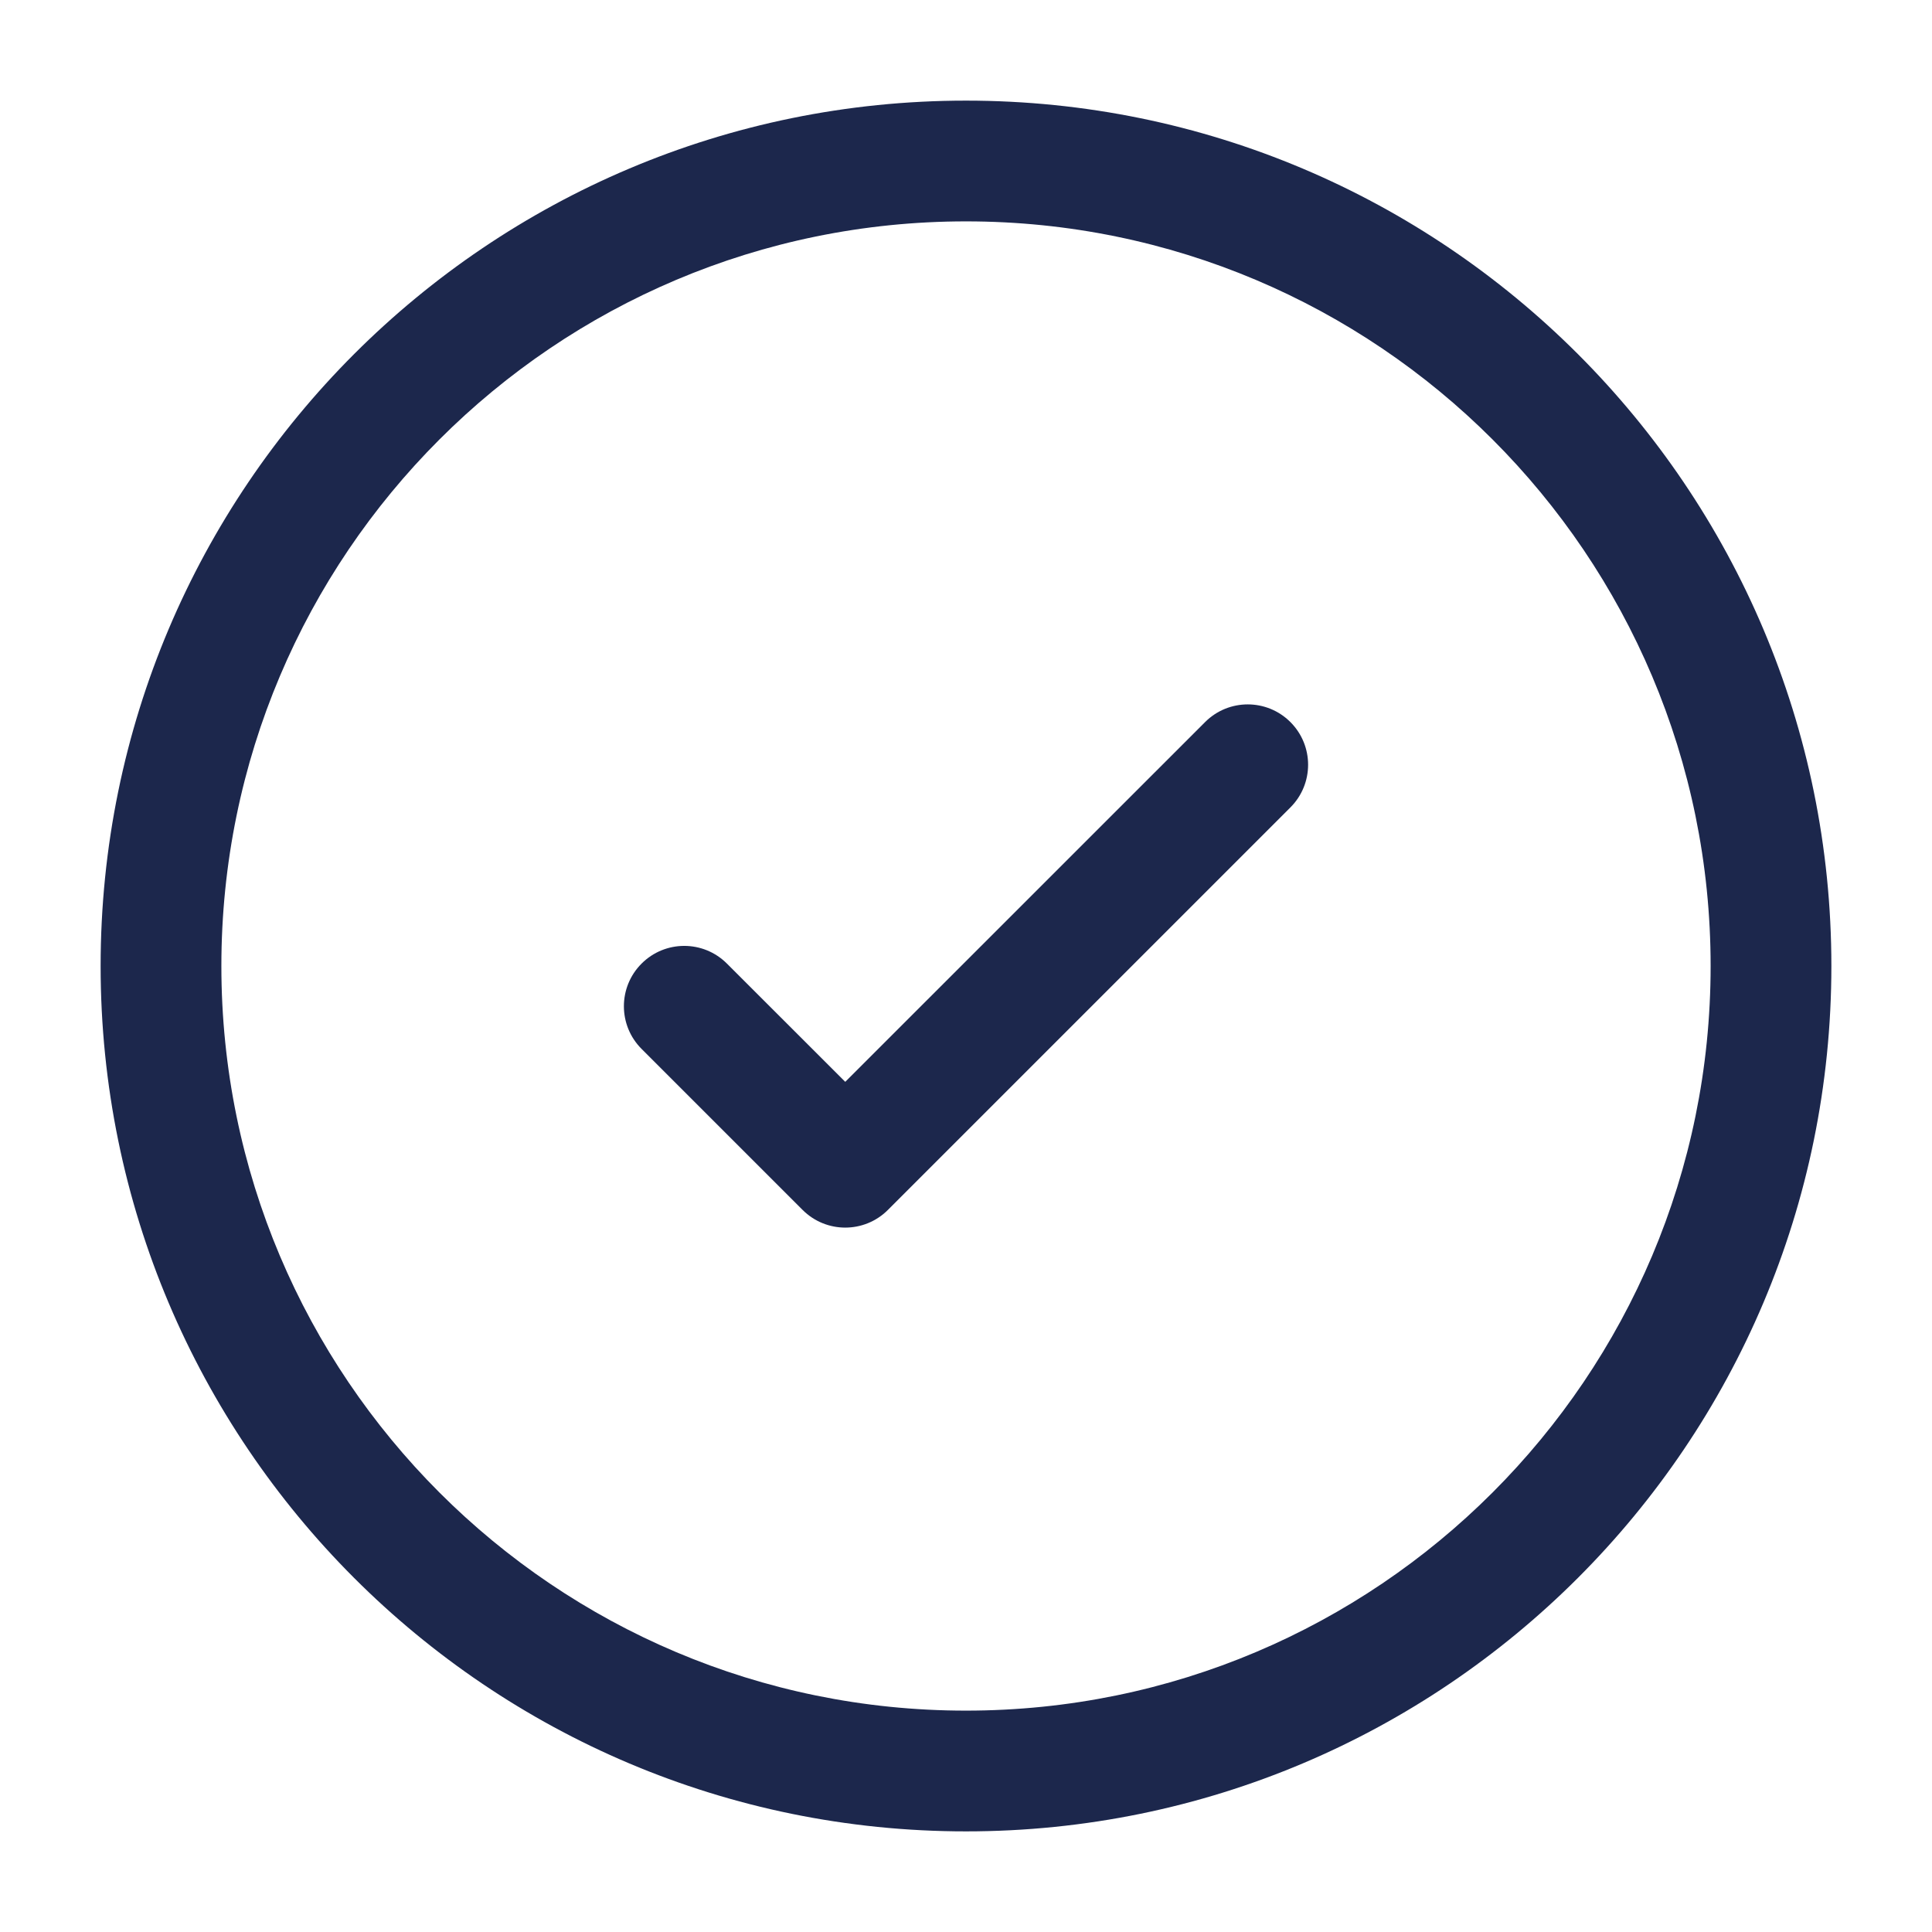
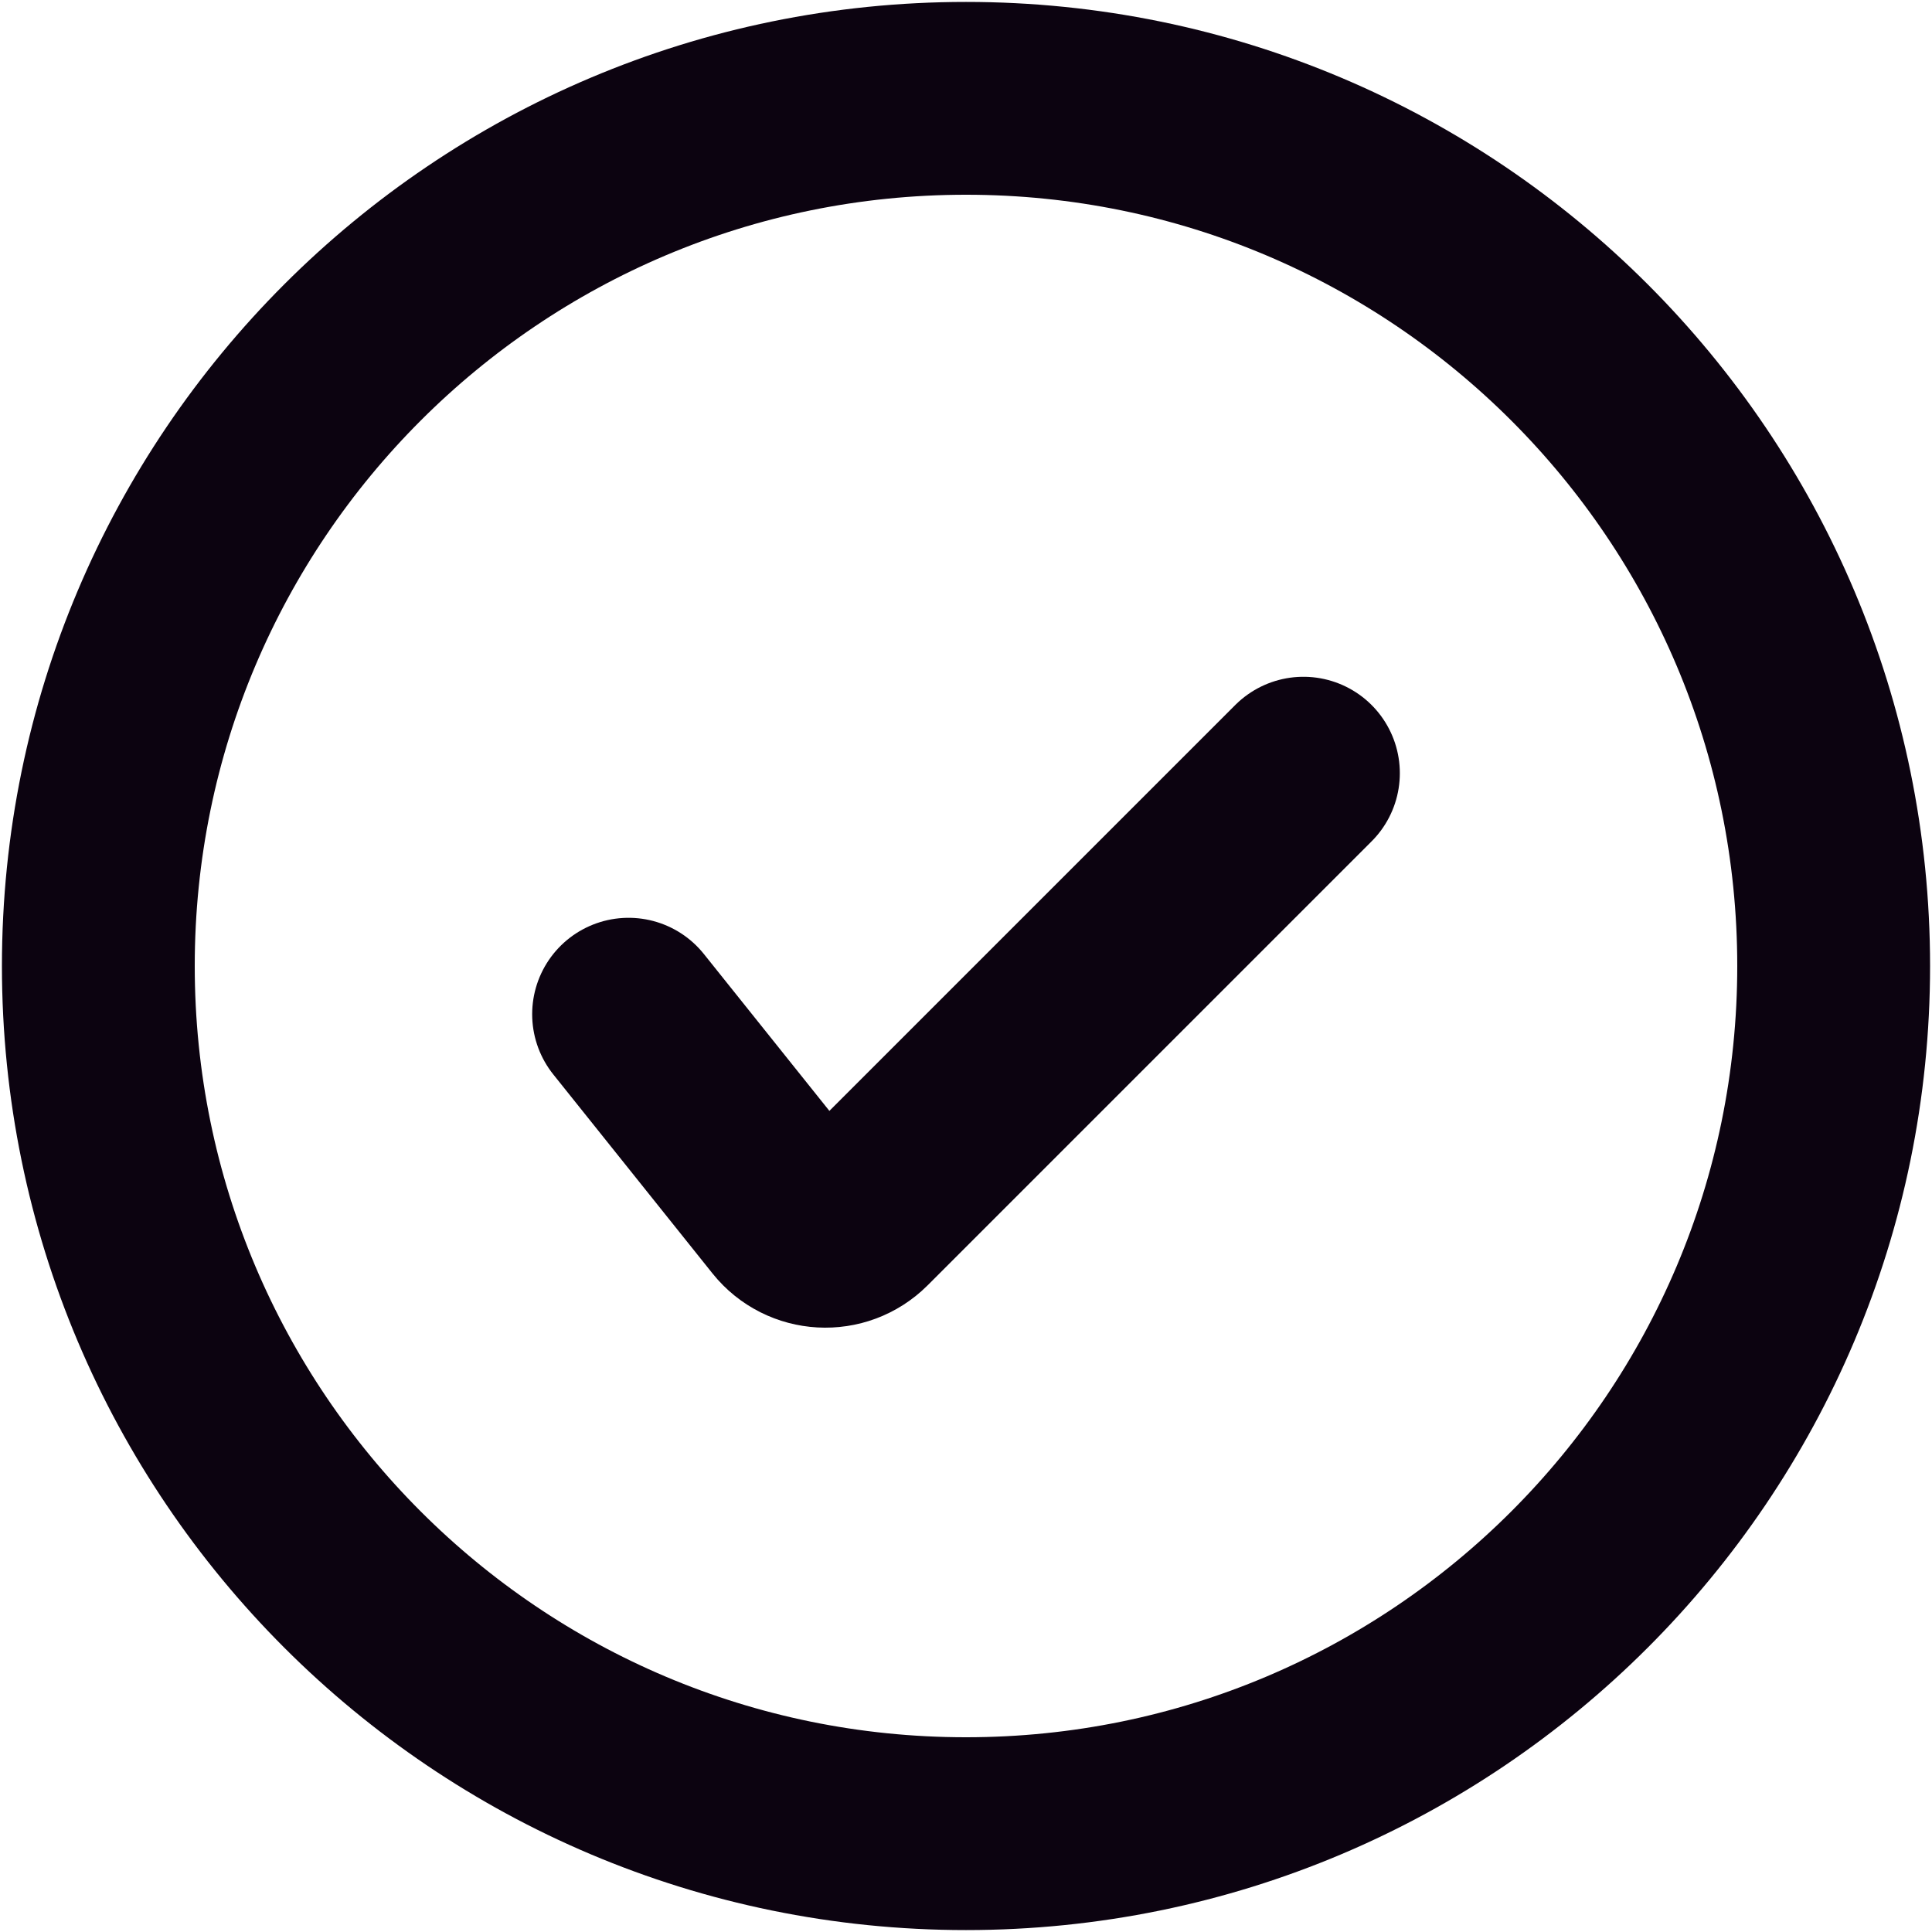
- <svg xmlns="http://www.w3.org/2000/svg" width="800px" height="800px" viewBox="0 0 24 24" fill="none">
-   <path d="M16.03 10.03C16.323 9.737 16.323 9.263 16.03 8.97C15.737 8.677 15.263 8.677 14.97 8.97L10.5 13.439L9.03 11.97C8.737 11.677 8.263 11.677 7.97 11.97C7.677 12.263 7.677 12.737 7.97 13.03L9.97 15.03C10.263 15.323 10.737 15.323 11.03 15.03L16.03 10.03Z" fill="#1C274C" />
-   <path fill-rule="evenodd" clip-rule="evenodd" d="M12 1.25C6.063 1.25 1.25 6.063 1.25 12C1.25 17.937 6.063 22.75 12 22.75C17.937 22.75 22.75 17.937 22.75 12C22.75 6.063 17.937 1.25 12 1.25ZM2.75 12C2.75 6.891 6.891 2.75 12 2.75C17.109 2.75 21.25 6.891 21.25 12C21.25 17.109 17.109 21.25 12 21.25C6.891 21.25 2.75 17.109 2.75 12Z" fill="#1C274C" />
+ <svg xmlns="http://www.w3.org/2000/svg" width="668" height="668" viewBox="0 0 668 668" fill="none">
+   <path d="M334 634C499.685 634 634 499.685 634 334C634 168.315 499.685 34 334 34C168.315 34 34 168.315 34 334C34 499.685 168.315 634 334 634Z" stroke="#0C0310" stroke-width="66.667" stroke-linecap="round" />
+   <path d="M217.333 350.667L272.367 419.46C278.573 427.217 290.144 427.857 297.167 420.833L450.667 267.333" stroke="#0C0310" stroke-width="66.667" stroke-linecap="round" />
</svg>
